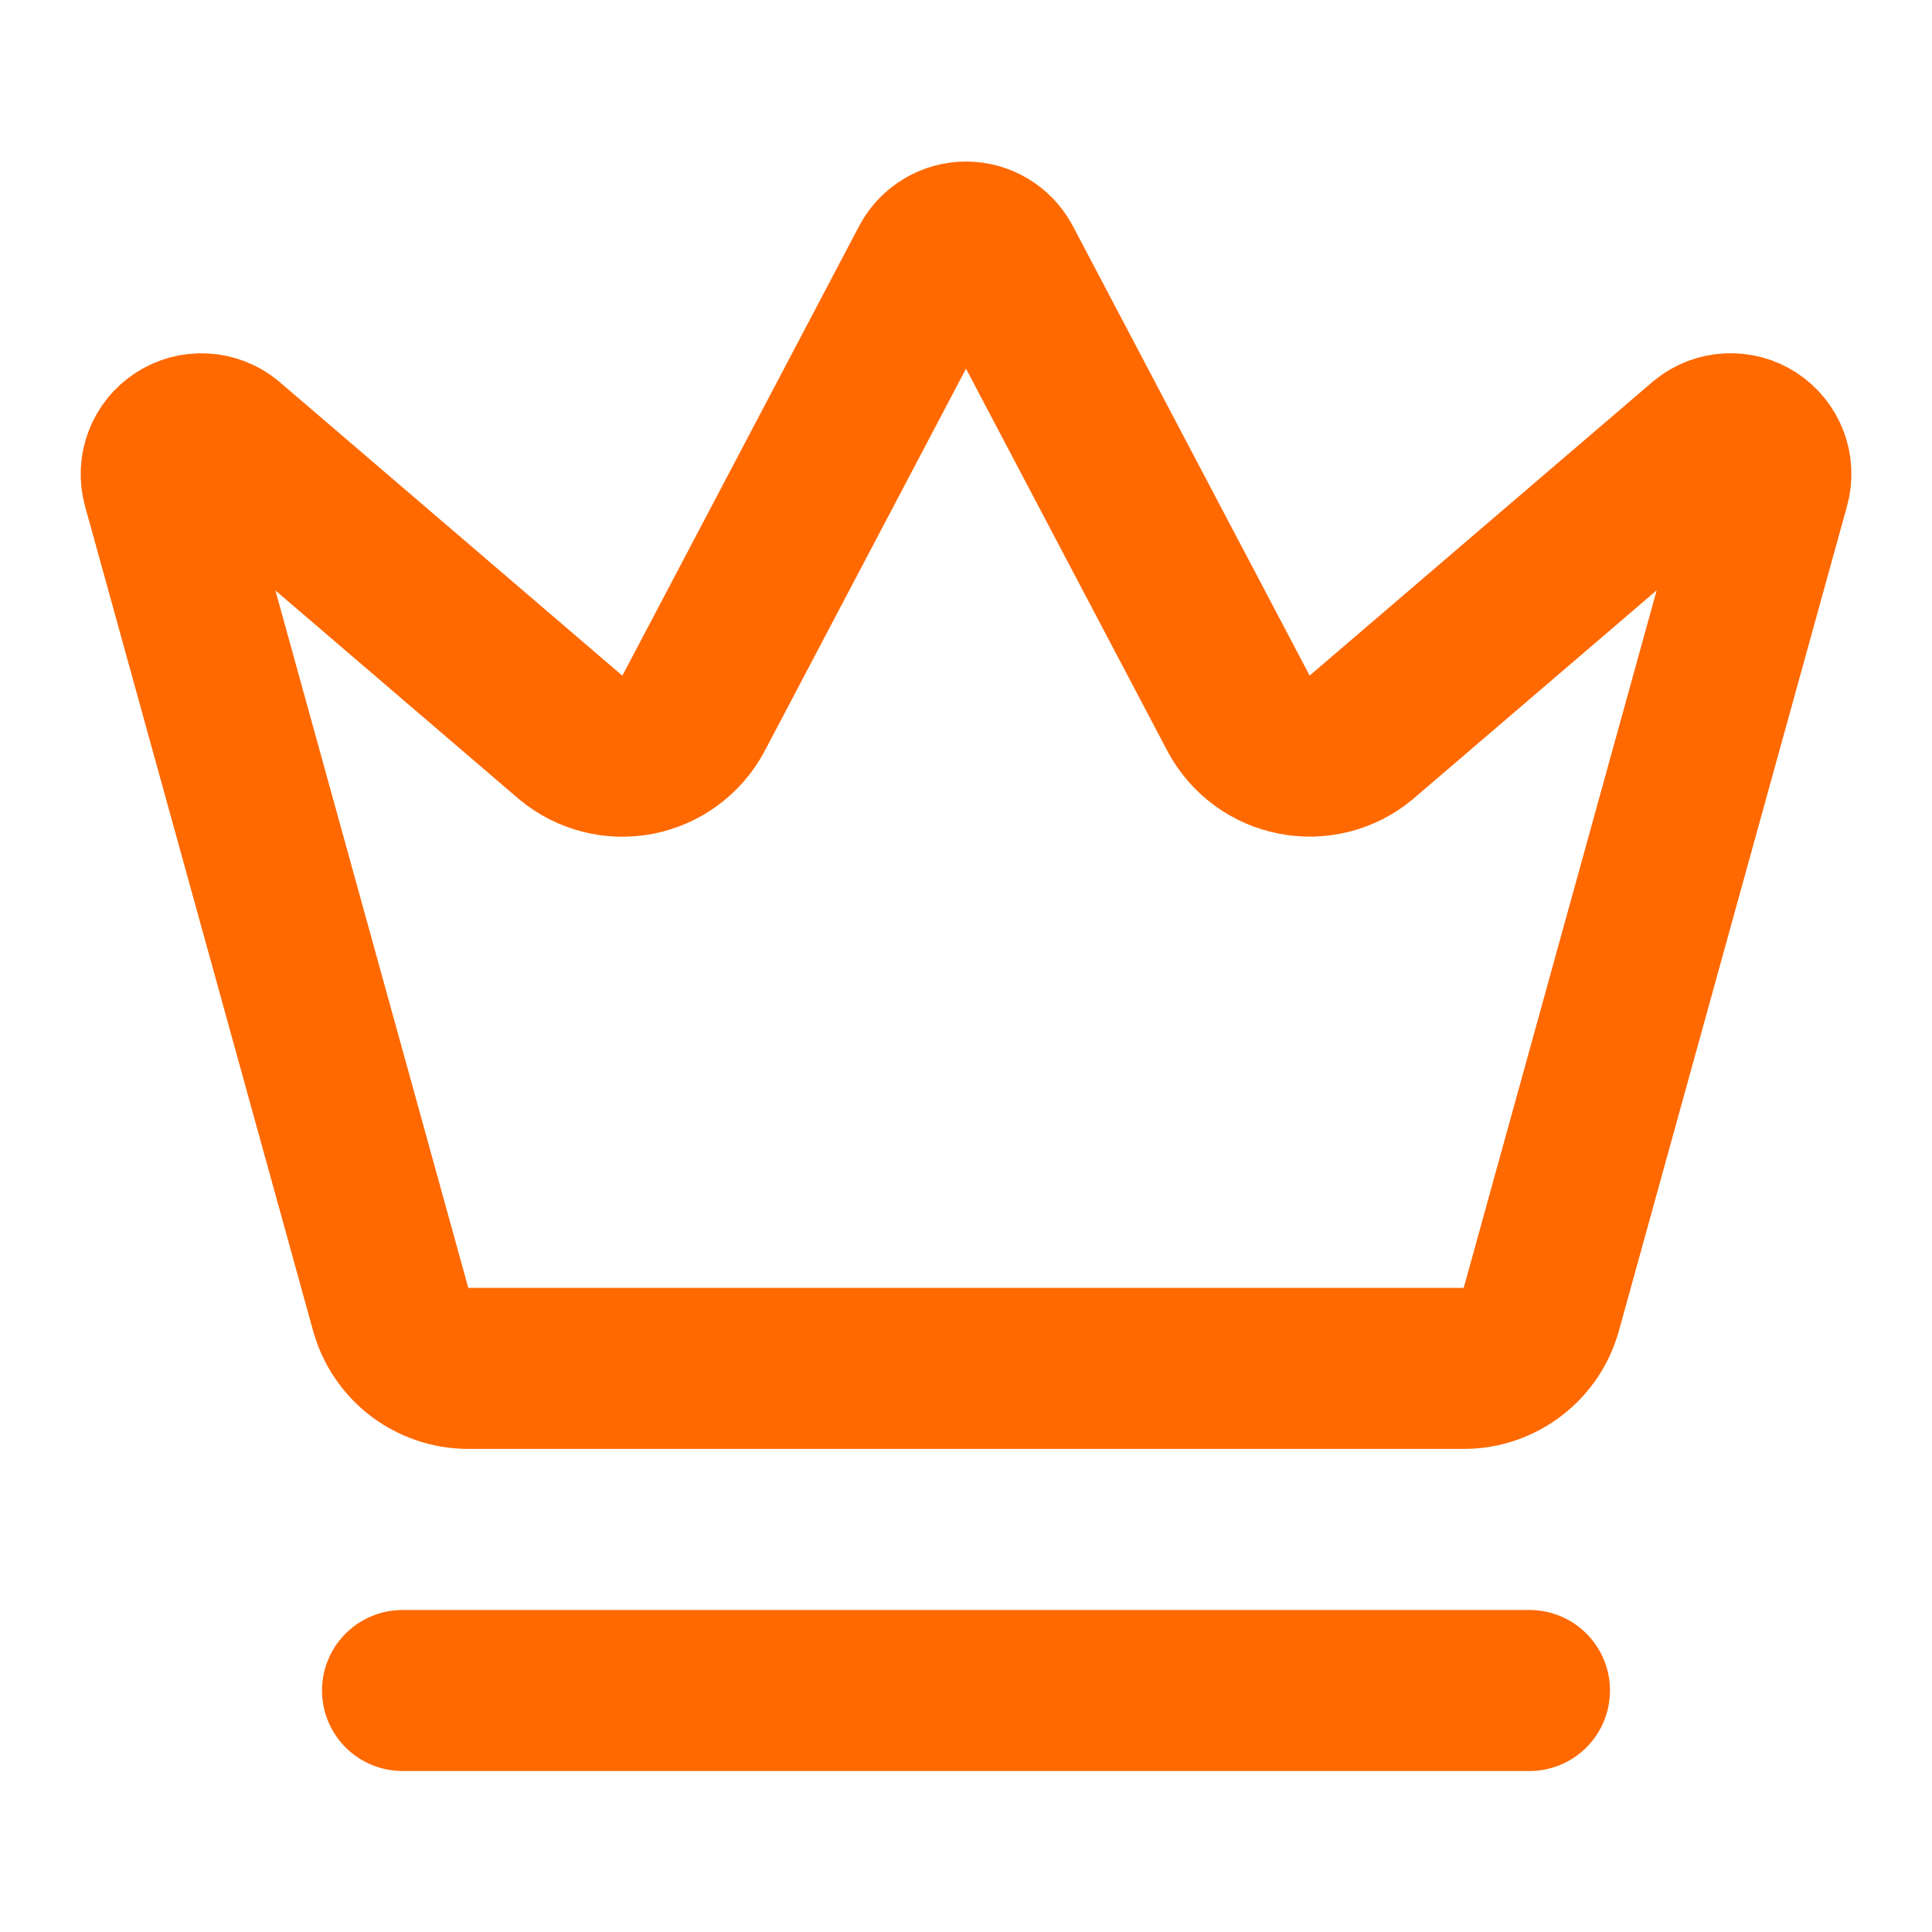
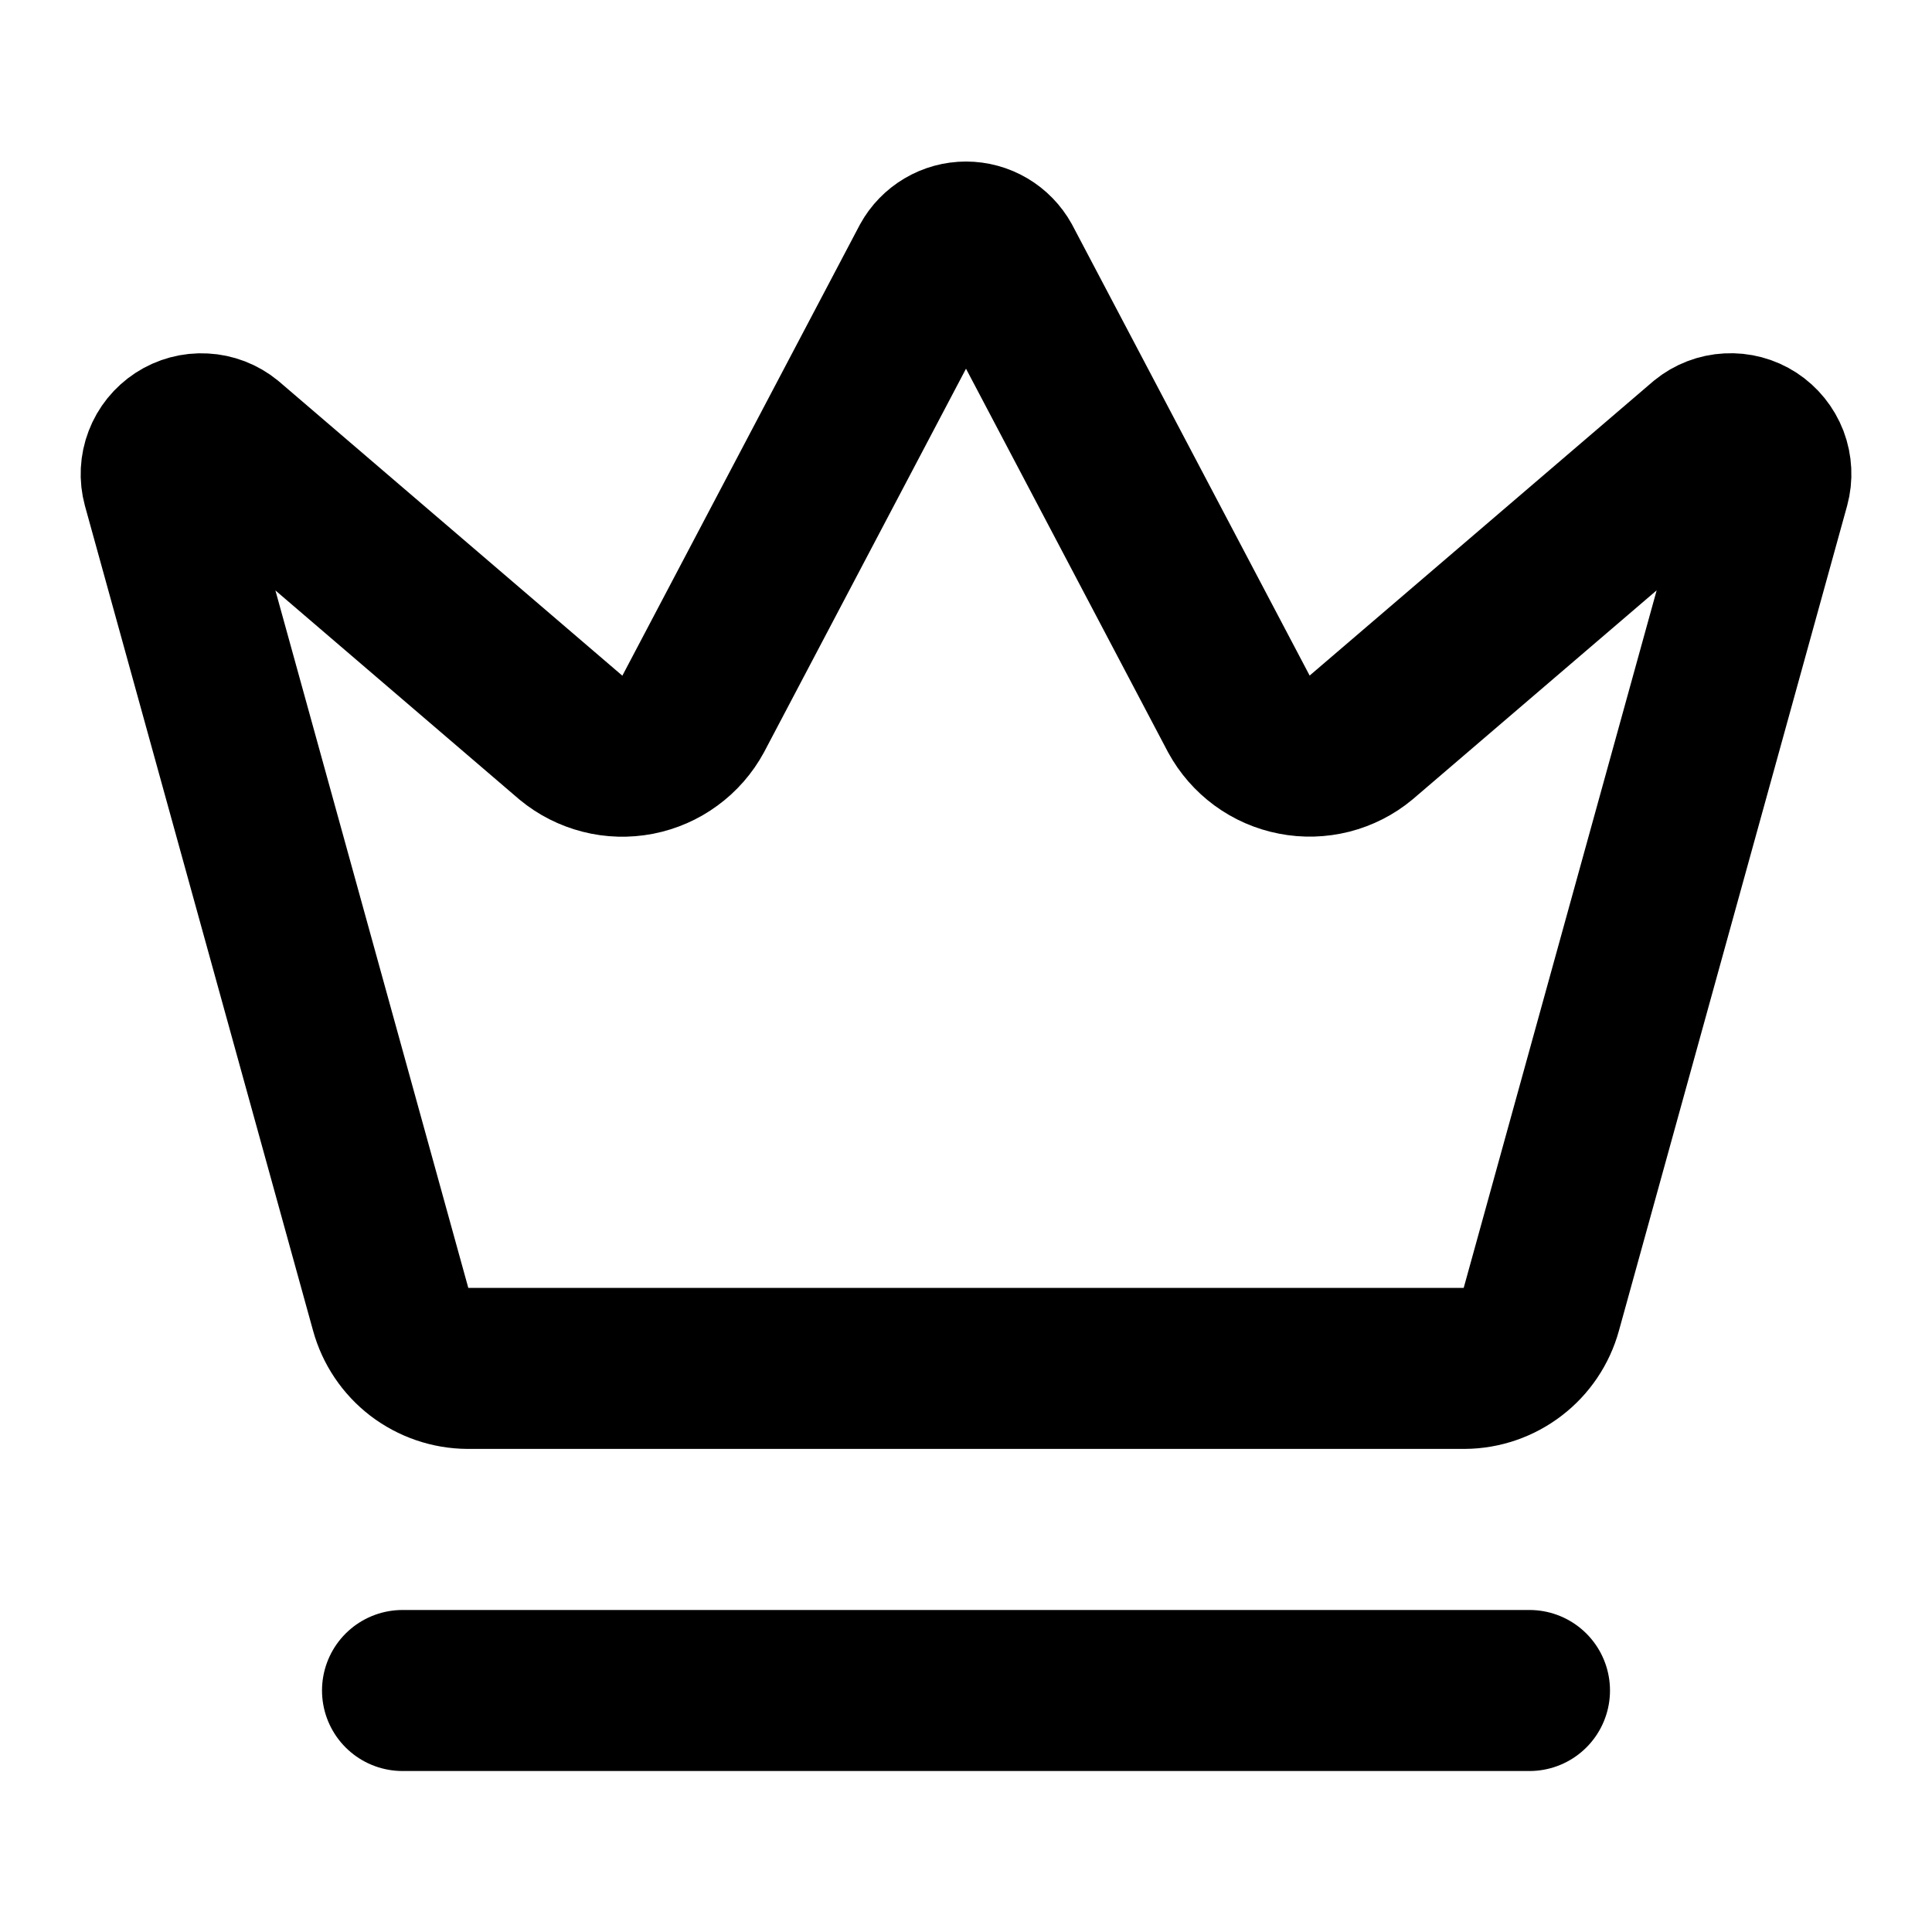
<svg xmlns="http://www.w3.org/2000/svg" width="32" height="32" viewBox="0 0 32 32" fill="none">
-   <path d="M15.416 4.354C15.473 4.25 15.558 4.163 15.661 4.102C15.764 4.041 15.881 4.009 16 4.009C16.119 4.009 16.236 4.041 16.339 4.102C16.442 4.163 16.526 4.25 16.584 4.354L20.52 11.826C20.614 11.999 20.745 12.149 20.904 12.266C21.062 12.382 21.245 12.462 21.438 12.499C21.631 12.537 21.83 12.531 22.021 12.483C22.212 12.434 22.39 12.344 22.541 12.218L28.244 7.333C28.353 7.244 28.488 7.192 28.629 7.185C28.77 7.177 28.91 7.214 29.028 7.291C29.146 7.368 29.237 7.481 29.288 7.613C29.338 7.745 29.345 7.889 29.308 8.025L25.529 21.686C25.452 21.966 25.286 22.213 25.056 22.389C24.826 22.566 24.545 22.663 24.255 22.665H7.747C7.456 22.663 7.175 22.566 6.944 22.39C6.714 22.213 6.548 21.966 6.471 21.686L2.693 8.026C2.656 7.89 2.663 7.746 2.714 7.614C2.764 7.482 2.855 7.37 2.973 7.293C3.091 7.216 3.231 7.178 3.372 7.186C3.513 7.193 3.648 7.245 3.757 7.334L9.459 12.22C9.61 12.345 9.788 12.435 9.979 12.484C10.169 12.533 10.368 12.538 10.562 12.501C10.755 12.463 10.938 12.384 11.096 12.267C11.255 12.151 11.386 12.001 11.48 11.828L15.416 4.354Z" stroke="#FF6900" stroke-width="2.667" stroke-linecap="round" stroke-linejoin="round" />
-   <path d="M6.667 28H25.333" stroke="#FF6900" stroke-width="2.667" stroke-linecap="round" stroke-linejoin="round" />
+   <path d="M15.416 4.354C15.473 4.25 15.558 4.163 15.661 4.102C15.764 4.041 15.881 4.009 16 4.009C16.119 4.009 16.236 4.041 16.339 4.102C16.442 4.163 16.526 4.25 16.584 4.354L20.52 11.826C20.614 11.999 20.745 12.149 20.904 12.266C21.062 12.382 21.245 12.462 21.438 12.499C21.631 12.537 21.83 12.531 22.021 12.483C22.212 12.434 22.39 12.344 22.541 12.218L28.244 7.333C28.353 7.244 28.488 7.192 28.629 7.185C28.77 7.177 28.91 7.214 29.028 7.291C29.146 7.368 29.237 7.481 29.288 7.613C29.338 7.745 29.345 7.889 29.308 8.025L25.529 21.686C25.452 21.966 25.286 22.213 25.056 22.389C24.826 22.566 24.545 22.663 24.255 22.665H7.747C7.456 22.663 7.175 22.566 6.944 22.39C6.714 22.213 6.548 21.966 6.471 21.686L2.693 8.026C2.656 7.89 2.663 7.746 2.714 7.614C2.764 7.482 2.855 7.37 2.973 7.293C3.091 7.216 3.231 7.178 3.372 7.186C3.513 7.193 3.648 7.245 3.757 7.334L9.459 12.22C9.61 12.345 9.788 12.435 9.979 12.484C10.169 12.533 10.368 12.538 10.562 12.501C10.755 12.463 10.938 12.384 11.096 12.267C11.255 12.151 11.386 12.001 11.48 11.828L15.416 4.354Z" stroke="currentColor" stroke-width="2.667" stroke-linecap="round" stroke-linejoin="round" />
+   <path d="M6.667 28H25.333" stroke="currentColor" stroke-width="2.667" stroke-linecap="round" stroke-linejoin="round" />
</svg>
